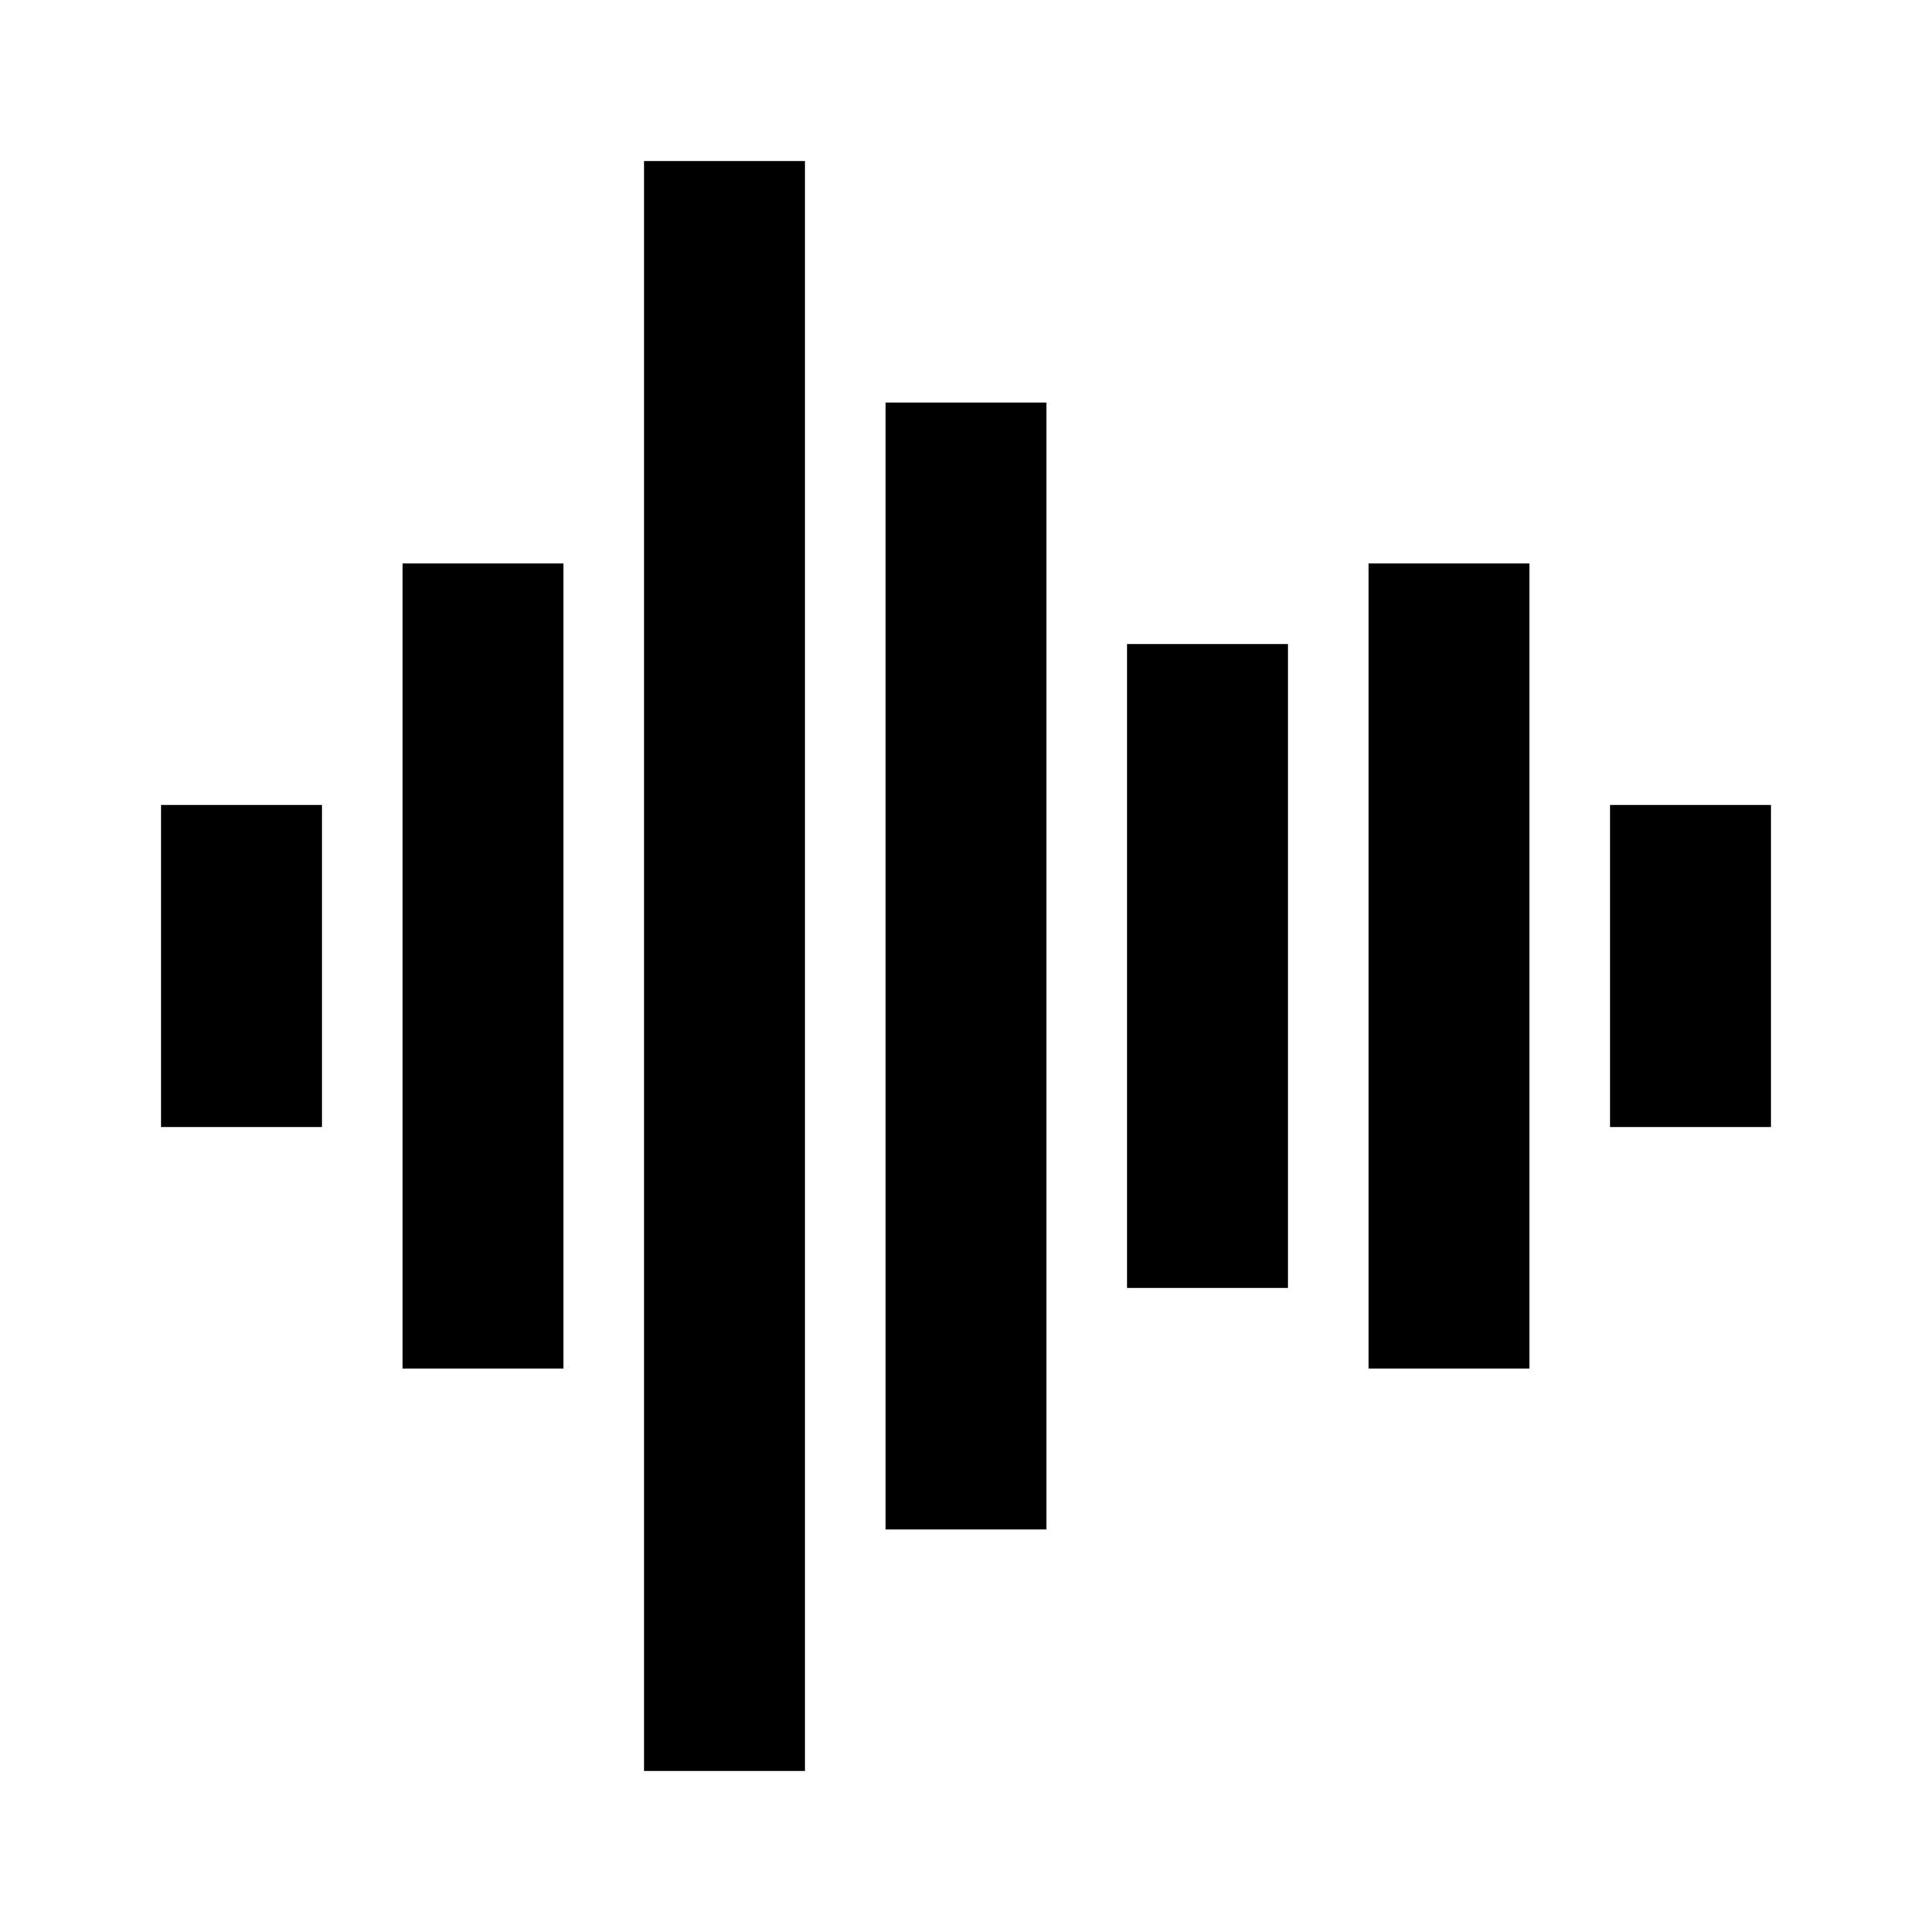
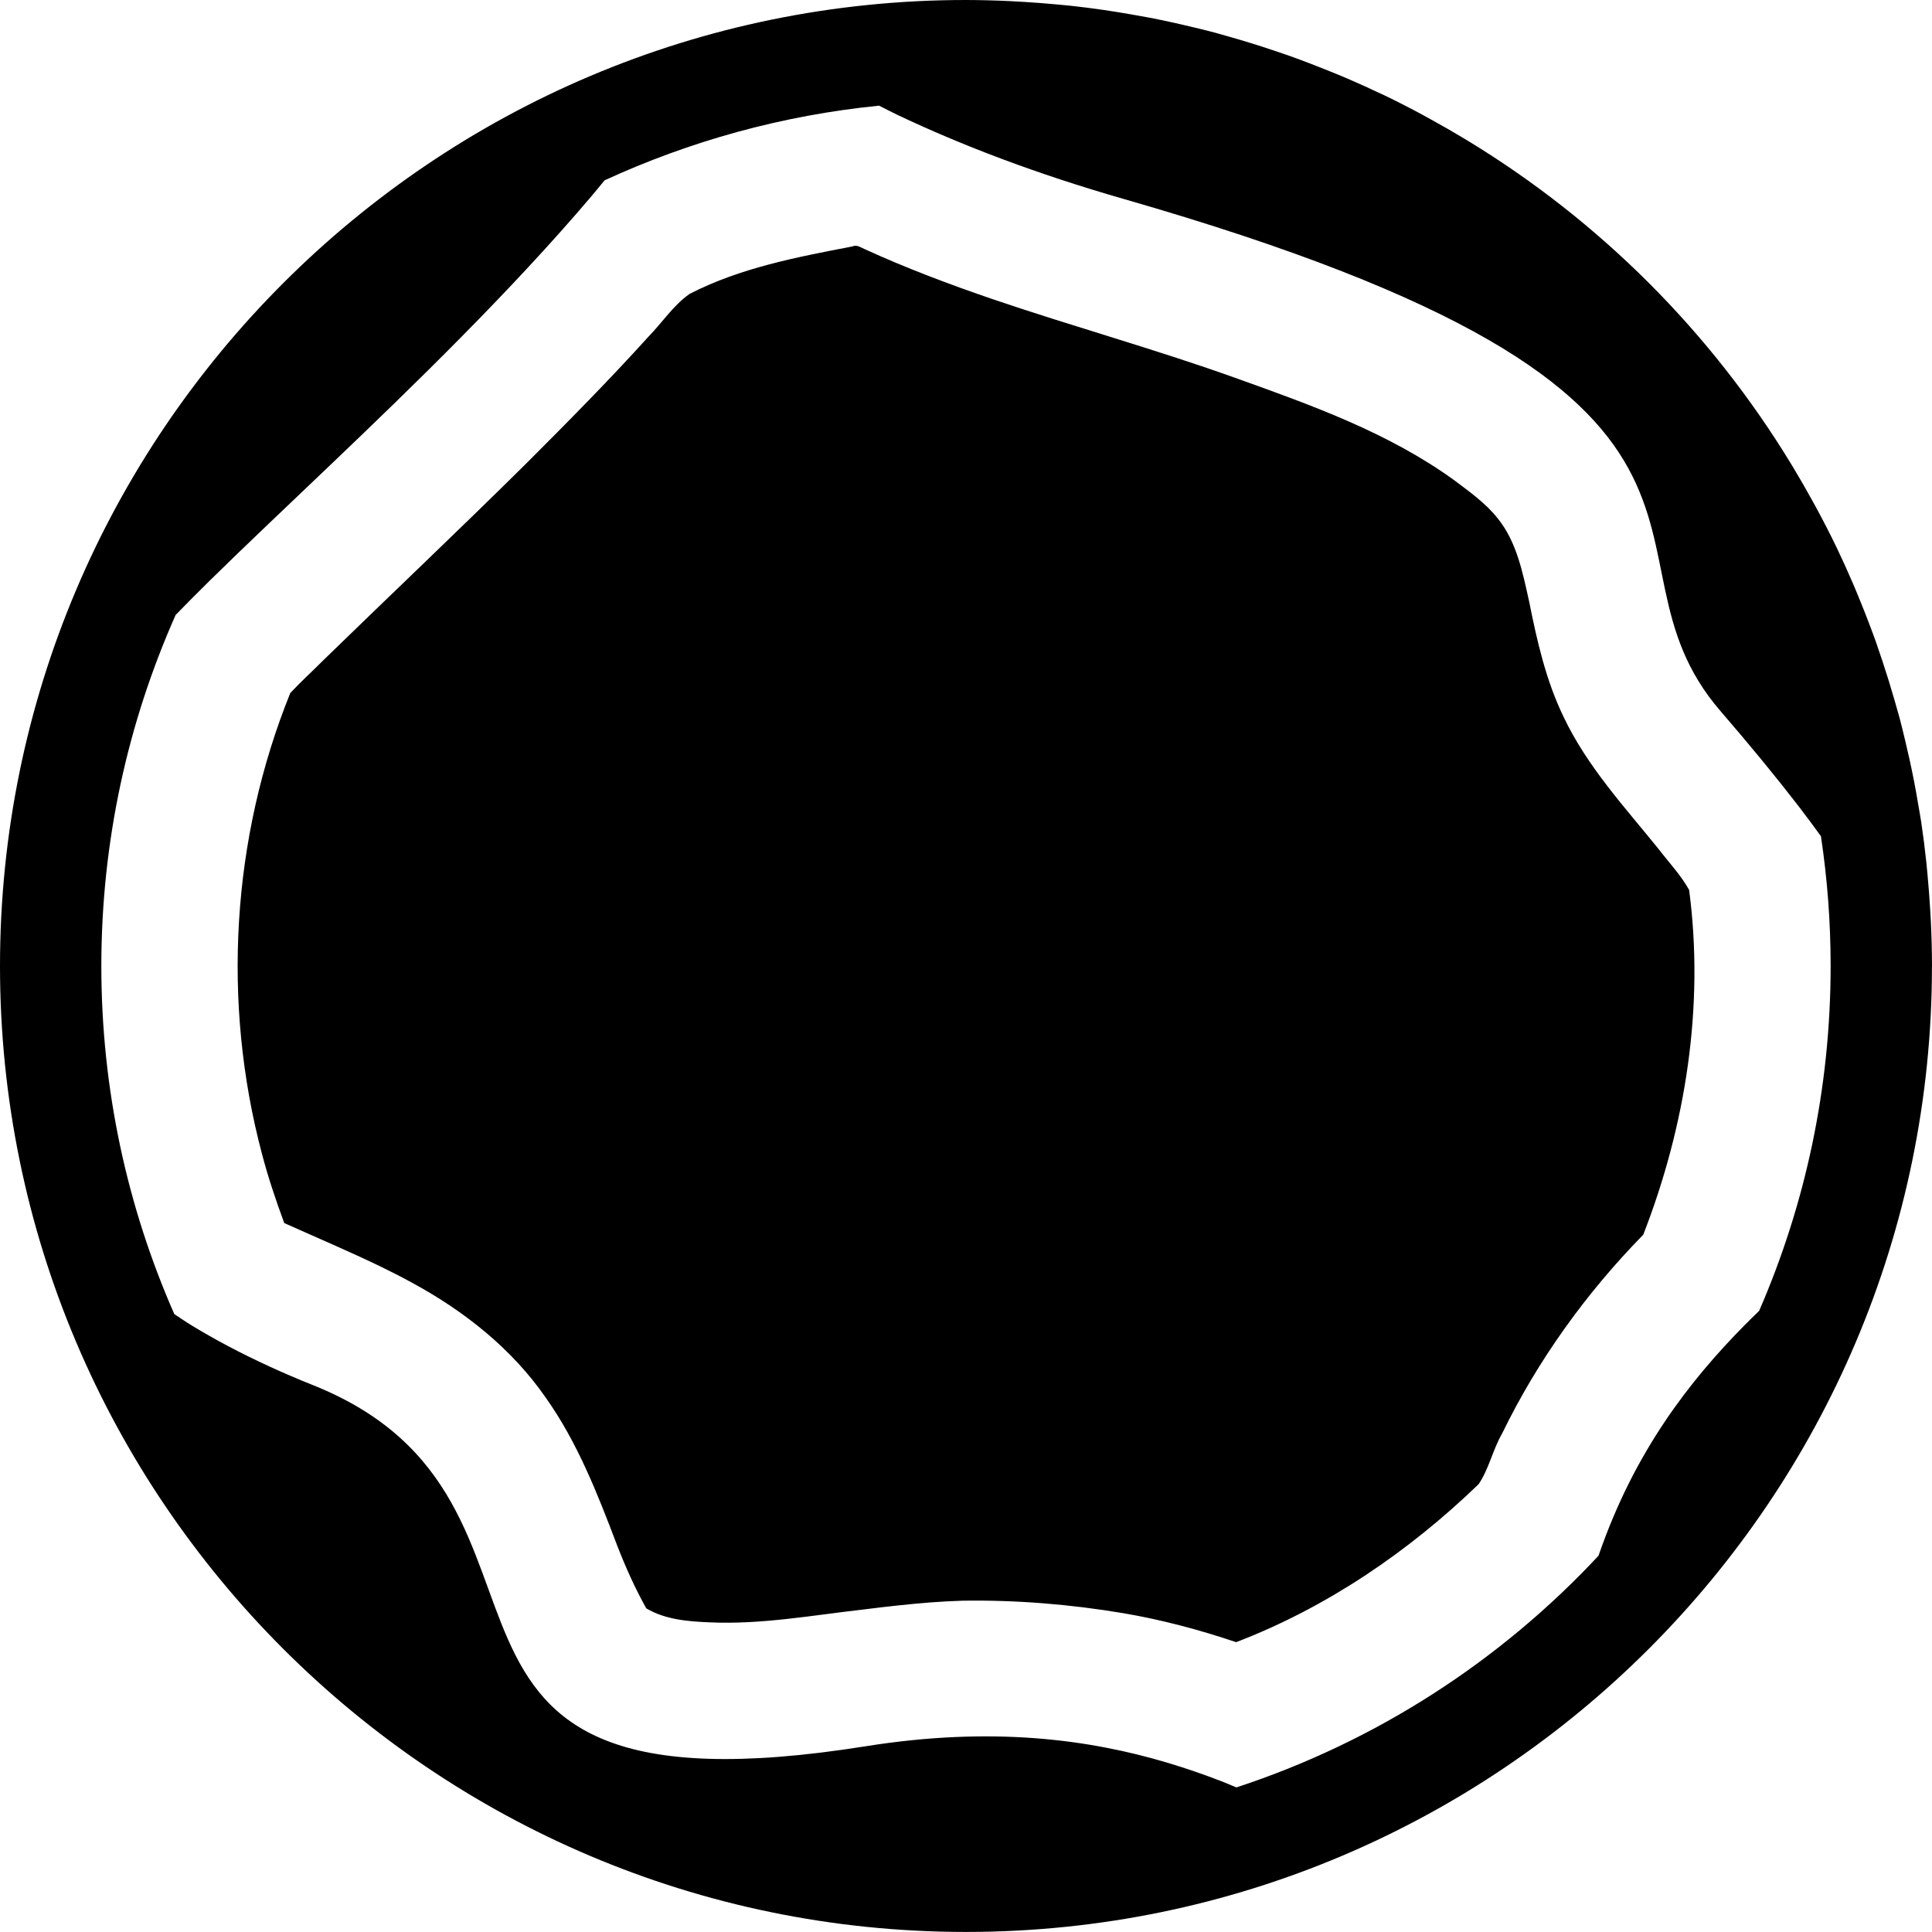
- <svg viewBox="0 0 256 256" fill="currentColor">
-   <path d="M213.333,106.667 L234.667,106.667 L234.667,149.333 L213.333,149.333 L213.333,106.667 Z M181.333,74.667 L202.667,74.667 L202.667,181.333 L181.333,181.333 L181.333,74.667 Z M149.333,85.333 L170.667,85.333 L170.667,170.667 L149.333,170.667 L149.333,85.333 Z M117.333,53.333 L138.667,53.333 L138.667,202.667 L117.333,202.667 L117.333,53.333 Z M21.333,106.667 L42.667,106.667 L42.667,149.333 L21.333,149.333 L21.333,106.667 Z M53.333,74.667 L74.667,74.667 L74.667,181.333 L53.333,181.333 L53.333,74.667 Z M85.333,21.333 L106.667,21.333 L106.667,234.667 L85.333,234.667 L85.333,21.333 Z" />
+ <svg viewBox="0 0 256 256" fill="currentColor" stroke-width="0">
+   <path d="M 127.998 0C 125.791 6.6496985e-05 123.597 0.055 121.418 0.166C 119.239 0.277 117.073 0.443 114.924 0.662C 112.774 0.881 110.64 1.152 108.523 1.477C 106.406 1.801 104.306 2.179 102.225 2.605C 100.143 3.032 98.079 3.508 96.035 4.035C 93.991 4.562 91.968 5.138 89.965 5.762C 87.962 6.386 85.979 7.059 84.02 7.777C 82.06 8.496 80.123 9.262 78.209 10.072C 76.295 10.883 74.406 11.737 72.541 12.637C 70.676 13.536 68.835 14.481 67.021 15.467C 65.208 16.453 63.422 17.481 61.662 18.551C 59.903 19.621 58.171 20.732 56.469 21.883C 54.766 23.034 53.092 24.226 51.449 25.455C 49.806 26.684 48.194 27.951 46.613 29.256C 45.032 30.561 43.483 31.903 41.967 33.281C 40.451 34.659 38.968 36.075 37.52 37.523C 36.071 38.972 34.657 40.453 33.279 41.969C 31.901 43.485 30.559 45.034 29.254 46.615C 27.949 48.196 26.682 49.81 25.453 51.453C 24.224 53.096 23.032 54.768 21.881 56.471C 20.73 58.173 19.619 59.907 18.549 61.666C 17.479 63.425 16.451 65.212 15.465 67.025C 14.479 68.839 13.534 70.678 12.635 72.543C 11.735 74.408 10.881 76.299 10.07 78.213C 9.26 80.127 8.494 82.064 7.775 84.023C 7.057 85.983 6.386 87.966 5.762 89.969C 5.138 91.972 4.562 93.995 4.035 96.039C 3.508 98.083 3.03 100.147 2.604 102.229C 2.177 104.31 1.801 106.41 1.477 108.527C 1.152 110.644 0.881 112.778 0.662 114.928C 0.443 117.077 0.277 119.242 0.166 121.422C 0.055 123.601 0 125.795 0 128.002C 0 130.207 0.055 132.4 0.166 134.578C 0.277 136.756 0.442 138.92 0.66 141.068C 0.879 143.217 1.151 145.349 1.475 147.465C 1.798 149.581 2.175 151.679 2.602 153.76C 3.028 155.84 3.503 157.903 4.029 159.945C 4.555 161.988 5.131 164.01 5.754 166.012C 6.377 168.014 7.05 169.994 7.768 171.953C 8.485 173.912 9.249 175.849 10.059 177.762C 10.868 179.674 11.723 181.564 12.621 183.428C 13.52 185.292 14.462 187.129 15.447 188.941C 16.432 190.754 17.459 192.542 18.527 194.301C 19.596 196.059 20.706 197.788 21.855 199.49C 23.005 201.192 24.196 202.865 25.424 204.508C 26.652 206.15 27.917 207.763 29.221 209.344C 30.524 210.924 31.866 212.471 33.242 213.986C 34.619 215.502 36.032 216.986 37.479 218.434C 38.925 219.882 40.406 221.294 41.92 222.672C 43.434 224.05 44.981 225.392 46.561 226.697C 48.14 228.002 49.751 229.269 51.393 230.498C 53.034 231.727 54.705 232.919 56.406 234.07C 58.107 235.221 59.838 236.332 61.596 237.402C 63.353 238.472 65.137 239.502 66.949 240.488C 68.761 241.475 70.6 242.418 72.463 243.318C 74.326 244.219 76.213 245.076 78.125 245.887C 80.037 246.698 81.974 247.464 83.932 248.184C 85.89 248.903 87.87 249.576 89.871 250.201C 91.872 250.826 93.894 251.404 95.936 251.932C 97.977 252.46 100.039 252.937 102.119 253.365C 104.199 253.793 106.297 254.172 108.412 254.498C 110.527 254.824 112.659 255.098 114.807 255.318C 116.954 255.539 119.117 255.706 121.295 255.818C 123.472 255.931 125.664 255.99 127.869 255.992A 128 128 0 0 0 128 256A 128 128 0 0 0 128.127 255.992C 130.331 255.99 132.522 255.931 134.699 255.818C 136.876 255.706 139.039 255.539 141.186 255.318C 143.332 255.098 145.464 254.825 147.578 254.5C 149.692 254.175 151.79 253.797 153.869 253.369C 155.948 252.941 158.008 252.463 160.049 251.936C 162.09 251.408 164.113 250.832 166.113 250.207C 168.114 249.582 170.094 248.91 172.051 248.191C 174.008 247.473 175.942 246.707 177.854 245.896C 179.765 245.086 181.653 244.23 183.516 243.33C 185.378 242.431 187.214 241.488 189.025 240.502C 190.837 239.516 192.622 238.487 194.379 237.418C 196.136 236.349 197.866 235.238 199.566 234.088C 201.267 232.938 202.939 231.748 204.58 230.52C 206.221 229.291 207.831 228.025 209.41 226.721C 210.989 225.417 212.537 224.076 214.051 222.699C 215.565 221.322 217.046 219.91 218.492 218.463C 219.939 217.016 221.35 215.534 222.727 214.02C 224.103 212.505 225.445 210.958 226.748 209.379C 228.052 207.8 229.317 206.188 230.545 204.547C 231.773 202.906 232.964 201.234 234.113 199.533C 235.263 197.832 236.373 196.103 237.441 194.346C 238.51 192.588 239.538 190.802 240.523 188.99C 241.509 187.179 242.451 185.341 243.35 183.479C 244.249 181.616 245.104 179.728 245.914 177.816C 246.724 175.905 247.489 173.969 248.207 172.012C 248.925 170.054 249.597 168.075 250.221 166.074C 250.845 164.073 251.42 162.051 251.947 160.01C 252.474 157.968 252.952 155.907 253.379 153.828C 253.806 151.749 254.183 149.652 254.508 147.537C 254.833 145.423 255.107 143.29 255.326 141.143C 255.546 138.995 255.712 136.833 255.824 134.656C 255.936 132.479 255.993 130.288 255.994 128.084A 128 128 0 0 0 256 128A 128 128 0 0 0 255.848 122.082C 255.822 121.53 255.786 120.98 255.754 120.43A 128 128 0 0 0 255.424 116.098C 255.369 115.504 255.319 114.908 255.256 114.316A 128 128 0 0 0 254.57 108.922A 128 128 0 0 0 254.568 108.908C 254.456 108.157 254.313 107.417 254.188 106.67A 128 128 0 0 0 253.613 103.467C 253.427 102.51 253.225 101.559 253.018 100.609A 128 128 0 0 0 252.432 98.07C 252.192 97.074 251.956 96.077 251.693 95.09A 128 128 0 0 0 251.047 92.822C 250.547 91.074 250.013 89.34 249.441 87.623A 128 128 0 0 0 248.596 85.127C 248.288 84.262 247.965 83.405 247.639 82.549A 128 128 0 0 0 246.502 79.666C 246.201 78.929 245.903 78.191 245.588 77.461A 128 128 0 0 0 243.391 72.607A 128 128 0 0 0 243.361 72.543C 243.36 72.54 243.358 72.538 243.357 72.535A 128 128 0 0 0 240.678 67.307C 240.537 67.046 240.392 66.789 240.25 66.529A 128 128 0 0 0 237.564 61.863C 237.496 61.75 237.428 61.636 237.359 61.523A 128 128 0 0 0 228.65 48.957A 128 128 0 0 0 218.508 37.52A 128 128 0 0 0 207.072 27.371A 128 128 0 0 0 194.508 18.66C 194.369 18.576 194.231 18.492 194.092 18.408A 128 128 0 0 0 189.594 15.82C 189.268 15.641 188.946 15.458 188.619 15.281A 128 128 0 0 0 183.537 12.676A 128 128 0 0 0 183.52 12.668C 183.32 12.572 183.114 12.486 182.914 12.391A 128 128 0 0 0 178.613 10.441C 177.801 10.091 176.979 9.76 176.158 9.426A 128 128 0 0 0 173.648 8.434C 172.677 8.062 171.703 7.698 170.721 7.35A 128 128 0 0 0 168.797 6.697C 166.685 5.986 164.551 5.327 162.393 4.725A 128 128 0 0 0 160.994 4.328C 159.91 4.039 158.816 3.777 157.721 3.516A 128 128 0 0 0 155.578 3.021C 154.515 2.787 153.45 2.561 152.377 2.354A 128 128 0 0 0 149.852 1.902C 148.643 1.694 147.434 1.491 146.215 1.316A 128 128 0 0 0 141.816 0.756C 141.1 0.679 140.38 0.62 139.66 0.555A 128 128 0 0 0 135.775 0.258C 135.114 0.218 134.453 0.176 133.789 0.146A 128 128 0 0 0 128.008 0A 128 128 0 0 0 128 0A 128 128 0 0 0 127.998 0zM 116.484 14.002C 117.297 14.405 118.062 14.817 118.9 15.215C 121.043 16.231 123.271 17.231 125.588 18.209C 127.905 19.187 130.309 20.145 132.805 21.078C 135.301 22.011 137.889 22.919 140.568 23.801C 143.248 24.682 146.019 25.538 148.887 26.361C 154.605 28.004 159.845 29.621 164.648 31.217C 167.05 32.015 169.343 32.807 171.531 33.594C 173.72 34.381 175.805 35.163 177.791 35.939C 179.777 36.716 181.664 37.487 183.459 38.254C 185.254 39.02 186.955 39.782 188.568 40.539C 190.181 41.296 191.707 42.049 193.148 42.797C 194.59 43.545 195.949 44.288 197.23 45.027C 198.512 45.767 199.716 46.503 200.848 47.234C 201.979 47.966 203.039 48.692 204.031 49.416C 205.024 50.14 205.947 50.86 206.811 51.576C 207.674 52.293 208.476 53.005 209.221 53.715C 209.966 54.424 210.654 55.131 211.291 55.834C 211.928 56.537 212.513 57.236 213.053 57.934C 213.592 58.631 214.086 59.326 214.539 60.018C 214.992 60.71 215.403 61.399 215.779 62.086C 216.531 63.46 217.139 64.826 217.648 66.184C 218.158 67.541 218.568 68.89 218.918 70.234C 219.618 72.923 220.084 75.589 220.652 78.246C 220.936 79.575 221.246 80.902 221.623 82.229C 222 83.555 222.444 84.881 222.998 86.209C 223.275 86.873 223.579 87.538 223.916 88.203C 224.253 88.868 224.622 89.534 225.029 90.201C 225.437 90.868 225.881 91.536 226.369 92.205C 226.857 92.874 227.389 93.544 227.969 94.215C 229.924 96.479 231.761 98.657 233.482 100.754C 235.204 102.851 236.811 104.867 238.309 106.807C 239.378 108.191 240.324 109.493 241.283 110.803C 241.704 113.608 242.026 116.445 242.242 119.312C 242.458 122.18 242.568 125.078 242.568 128.002C 242.568 130.034 242.515 132.052 242.41 134.057C 242.306 136.062 242.15 138.053 241.943 140.029C 241.737 142.005 241.479 143.968 241.174 145.912C 240.868 147.857 240.515 149.783 240.113 151.693C 239.711 153.604 239.261 155.497 238.766 157.371C 238.27 159.245 237.727 161.101 237.141 162.936C 236.554 164.77 235.923 166.586 235.248 168.379C 234.573 170.172 233.856 171.944 233.096 173.693C 232.452 174.32 231.808 174.943 231.162 175.598C 229.341 177.445 227.52 179.413 225.738 181.539C 224.848 182.602 223.967 183.704 223.102 184.852C 222.236 185.999 221.386 187.191 220.555 188.432C 219.724 189.673 218.913 190.964 218.127 192.309C 217.341 193.653 216.579 195.05 215.848 196.508C 215.117 197.966 214.416 199.484 213.75 201.064C 213.084 202.645 212.451 204.289 211.859 206.002C 211.842 206.051 211.827 206.092 211.811 206.141C 210.186 207.883 208.507 209.575 206.777 211.213C 205.048 212.851 203.265 214.435 201.436 215.963C 199.606 217.491 197.729 218.962 195.805 220.375C 193.881 221.788 191.912 223.143 189.898 224.436C 187.885 225.729 185.83 226.961 183.732 228.129C 181.635 229.297 179.496 230.4 177.32 231.438C 175.144 232.475 172.931 233.446 170.682 234.348C 168.432 235.249 166.146 236.081 163.828 236.842C 163.144 236.565 162.534 236.287 161.822 236.014C 159.576 235.151 157.187 234.313 154.633 233.553C 153.355 233.173 152.036 232.812 150.674 232.477C 149.311 232.142 147.906 231.832 146.453 231.555C 145 231.277 143.501 231.03 141.953 230.822C 140.405 230.615 138.807 230.447 137.158 230.322C 135.509 230.198 133.808 230.118 132.053 230.09C 130.298 230.062 128.488 230.084 126.621 230.164C 124.755 230.244 122.831 230.382 120.848 230.584C 118.864 230.785 116.822 231.051 114.717 231.387C 112.612 231.722 110.604 232.005 108.689 232.238C 106.775 232.471 104.952 232.654 103.217 232.789C 101.482 232.924 99.835 233.01 98.27 233.053C 96.704 233.095 95.221 233.093 93.814 233.047C 92.408 233.001 91.078 232.913 89.82 232.785C 88.562 232.657 87.376 232.489 86.256 232.283C 85.136 232.077 84.082 231.834 83.09 231.555C 82.097 231.276 81.166 230.96 80.291 230.613C 79.416 230.266 78.597 229.888 77.828 229.479C 77.059 229.069 76.341 228.628 75.668 228.16C 74.995 227.693 74.368 227.198 73.781 226.678C 73.194 226.157 72.647 225.612 72.135 225.043C 71.623 224.474 71.146 223.881 70.699 223.27C 70.252 222.658 69.834 222.027 69.441 221.377C 68.656 220.078 67.968 218.708 67.336 217.287C 66.704 215.866 66.13 214.392 65.568 212.889C 65.007 211.385 64.46 209.851 63.885 208.305C 63.31 206.758 62.707 205.199 62.035 203.65C 61.363 202.102 60.621 200.561 59.768 199.049C 59.341 198.293 58.886 197.544 58.398 196.805C 57.911 196.066 57.389 195.337 56.83 194.619C 56.271 193.902 55.674 193.195 55.033 192.504C 54.392 191.813 53.706 191.138 52.973 190.479C 52.239 189.819 51.457 189.177 50.621 188.555C 49.785 187.932 48.895 187.329 47.945 186.748C 46.996 186.167 45.986 185.609 44.912 185.074C 43.839 184.54 42.702 184.03 41.494 183.547C 39.454 182.731 37.502 181.894 35.635 181.035C 33.768 180.176 31.986 179.297 30.285 178.398C 28.585 177.5 26.965 176.58 25.426 175.645C 24.607 175.147 23.87 174.632 23.096 174.125C 22.32 172.361 21.589 170.574 20.9 168.766C 20.212 166.957 19.567 165.127 18.969 163.275C 18.37 161.424 17.816 159.551 17.311 157.66C 16.805 155.769 16.346 153.858 15.936 151.93C 15.525 150.001 15.164 148.055 14.852 146.092C 14.539 144.128 14.277 142.148 14.066 140.152C 13.855 138.157 13.695 136.145 13.588 134.119C 13.481 132.094 13.428 130.055 13.428 128.002C 13.428 125.93 13.483 123.872 13.592 121.828C 13.701 119.784 13.863 117.754 14.078 115.74C 14.293 113.727 14.561 111.729 14.879 109.748C 15.197 107.767 15.564 105.805 15.982 103.859C 16.4 101.914 16.868 99.987 17.383 98.08C 17.898 96.173 18.461 94.286 19.07 92.42C 19.68 90.554 20.337 88.709 21.037 86.887C 21.738 85.064 22.483 83.263 23.271 81.486C 24.671 80.047 26.139 78.563 27.74 76.988C 32.36 72.445 37.742 67.364 43.459 61.91C 46.318 59.183 49.261 56.363 52.234 53.469C 55.207 50.575 58.211 47.608 61.191 44.588C 64.172 41.568 67.129 38.496 70.01 35.391C 72.891 32.286 75.696 29.15 78.371 26C 78.967 25.298 79.531 24.595 80.113 23.893C 81.521 23.245 82.944 22.625 84.381 22.033C 85.818 21.441 87.269 20.879 88.734 20.344C 90.2 19.809 91.679 19.303 93.172 18.826C 94.665 18.35 96.173 17.903 97.691 17.486C 99.21 17.07 100.742 16.685 102.285 16.33C 103.829 15.975 105.384 15.651 106.951 15.359C 108.518 15.068 110.096 14.809 111.686 14.582C 113.275 14.355 114.874 14.162 116.484 14.002zM 113.346 32.564C 113.211 32.565 113.071 32.593 112.922 32.66C 105.574 34.073 98.075 35.491 91.365 38.949C 89.213 40.465 87.77 42.722 85.949 44.584C 80.724 50.365 75.238 55.905 69.729 61.414C 60.899 70.163 51.788 78.779 42.852 87.477C 41.402 88.936 39.856 90.332 38.465 91.83C 30.686 111.062 29.383 132.825 34.705 152.867C 35.52 155.984 36.549 159.04 37.664 162.061C 41.97 163.995 46.356 165.849 50.525 167.869C 51.923 168.555 53.215 169.207 54.615 169.977C 61.486 173.701 67.805 178.69 72.285 185.154C 76.524 191.113 79.19 197.978 81.771 204.768C 82.884 207.63 84.133 210.442 85.639 213.121C 88.166 214.61 91.146 214.849 94.01 214.969C 100.848 215.282 107.633 214.035 114.375 213.271C 117.307 212.898 120.391 212.557 123.246 212.332C 124.695 212.225 126.125 212.144 127.496 212.102C 134.644 211.987 141.805 212.575 148.854 213.758C 153.931 214.62 158.919 215.951 163.797 217.596C 175.835 212.981 186.683 205.582 195.934 196.652C 197.318 194.588 197.796 192.09 199.037 189.951C 203.768 180.218 210.178 171.333 217.74 163.604C 223.361 149.163 225.854 133.348 223.818 117.924C 222.739 115.977 221.188 114.347 219.842 112.586C 215.309 106.97 210.304 101.576 207.186 94.992C 204.851 90.192 203.663 84.928 202.631 79.76C 201.774 75.924 200.999 71.854 198.473 68.709C 196.844 66.647 194.665 65.117 192.582 63.553C 183.981 57.36 173.914 53.732 164.018 50.191C 153.271 46.324 142.264 43.296 131.457 39.615C 125.774 37.669 120.012 35.507 114.502 32.977C 114.103 32.807 113.749 32.563 113.346 32.564z" />
</svg>
